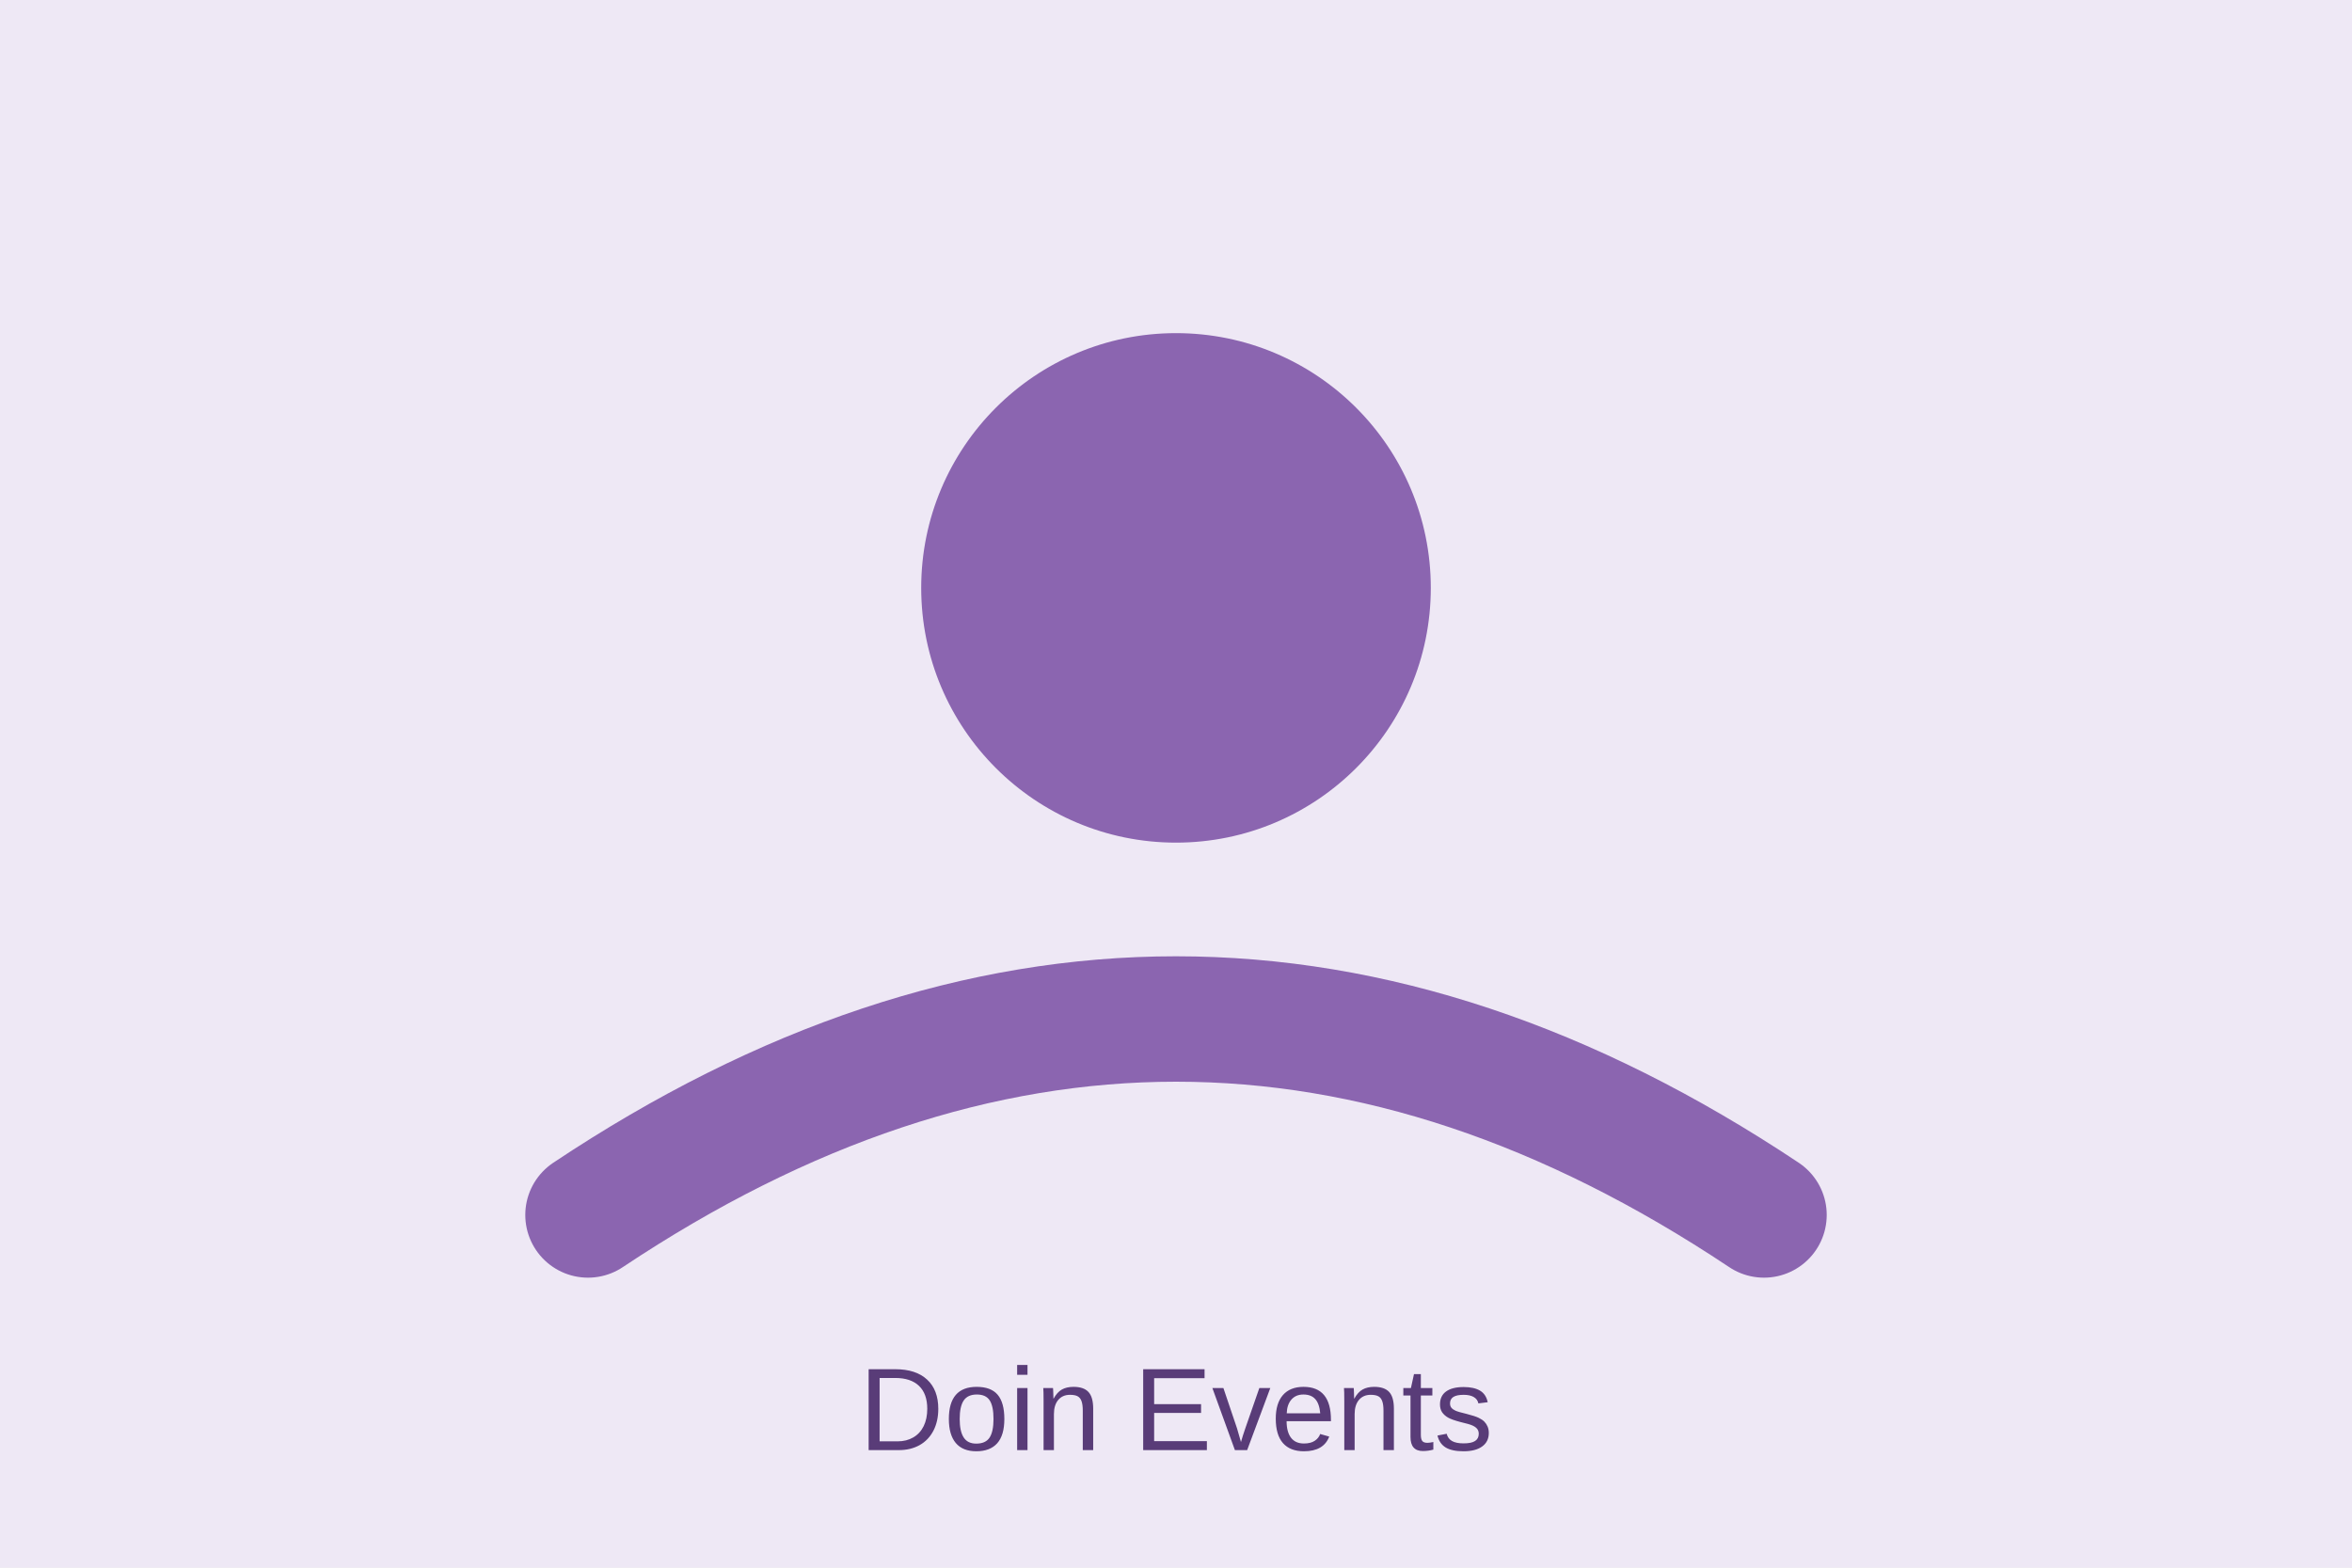
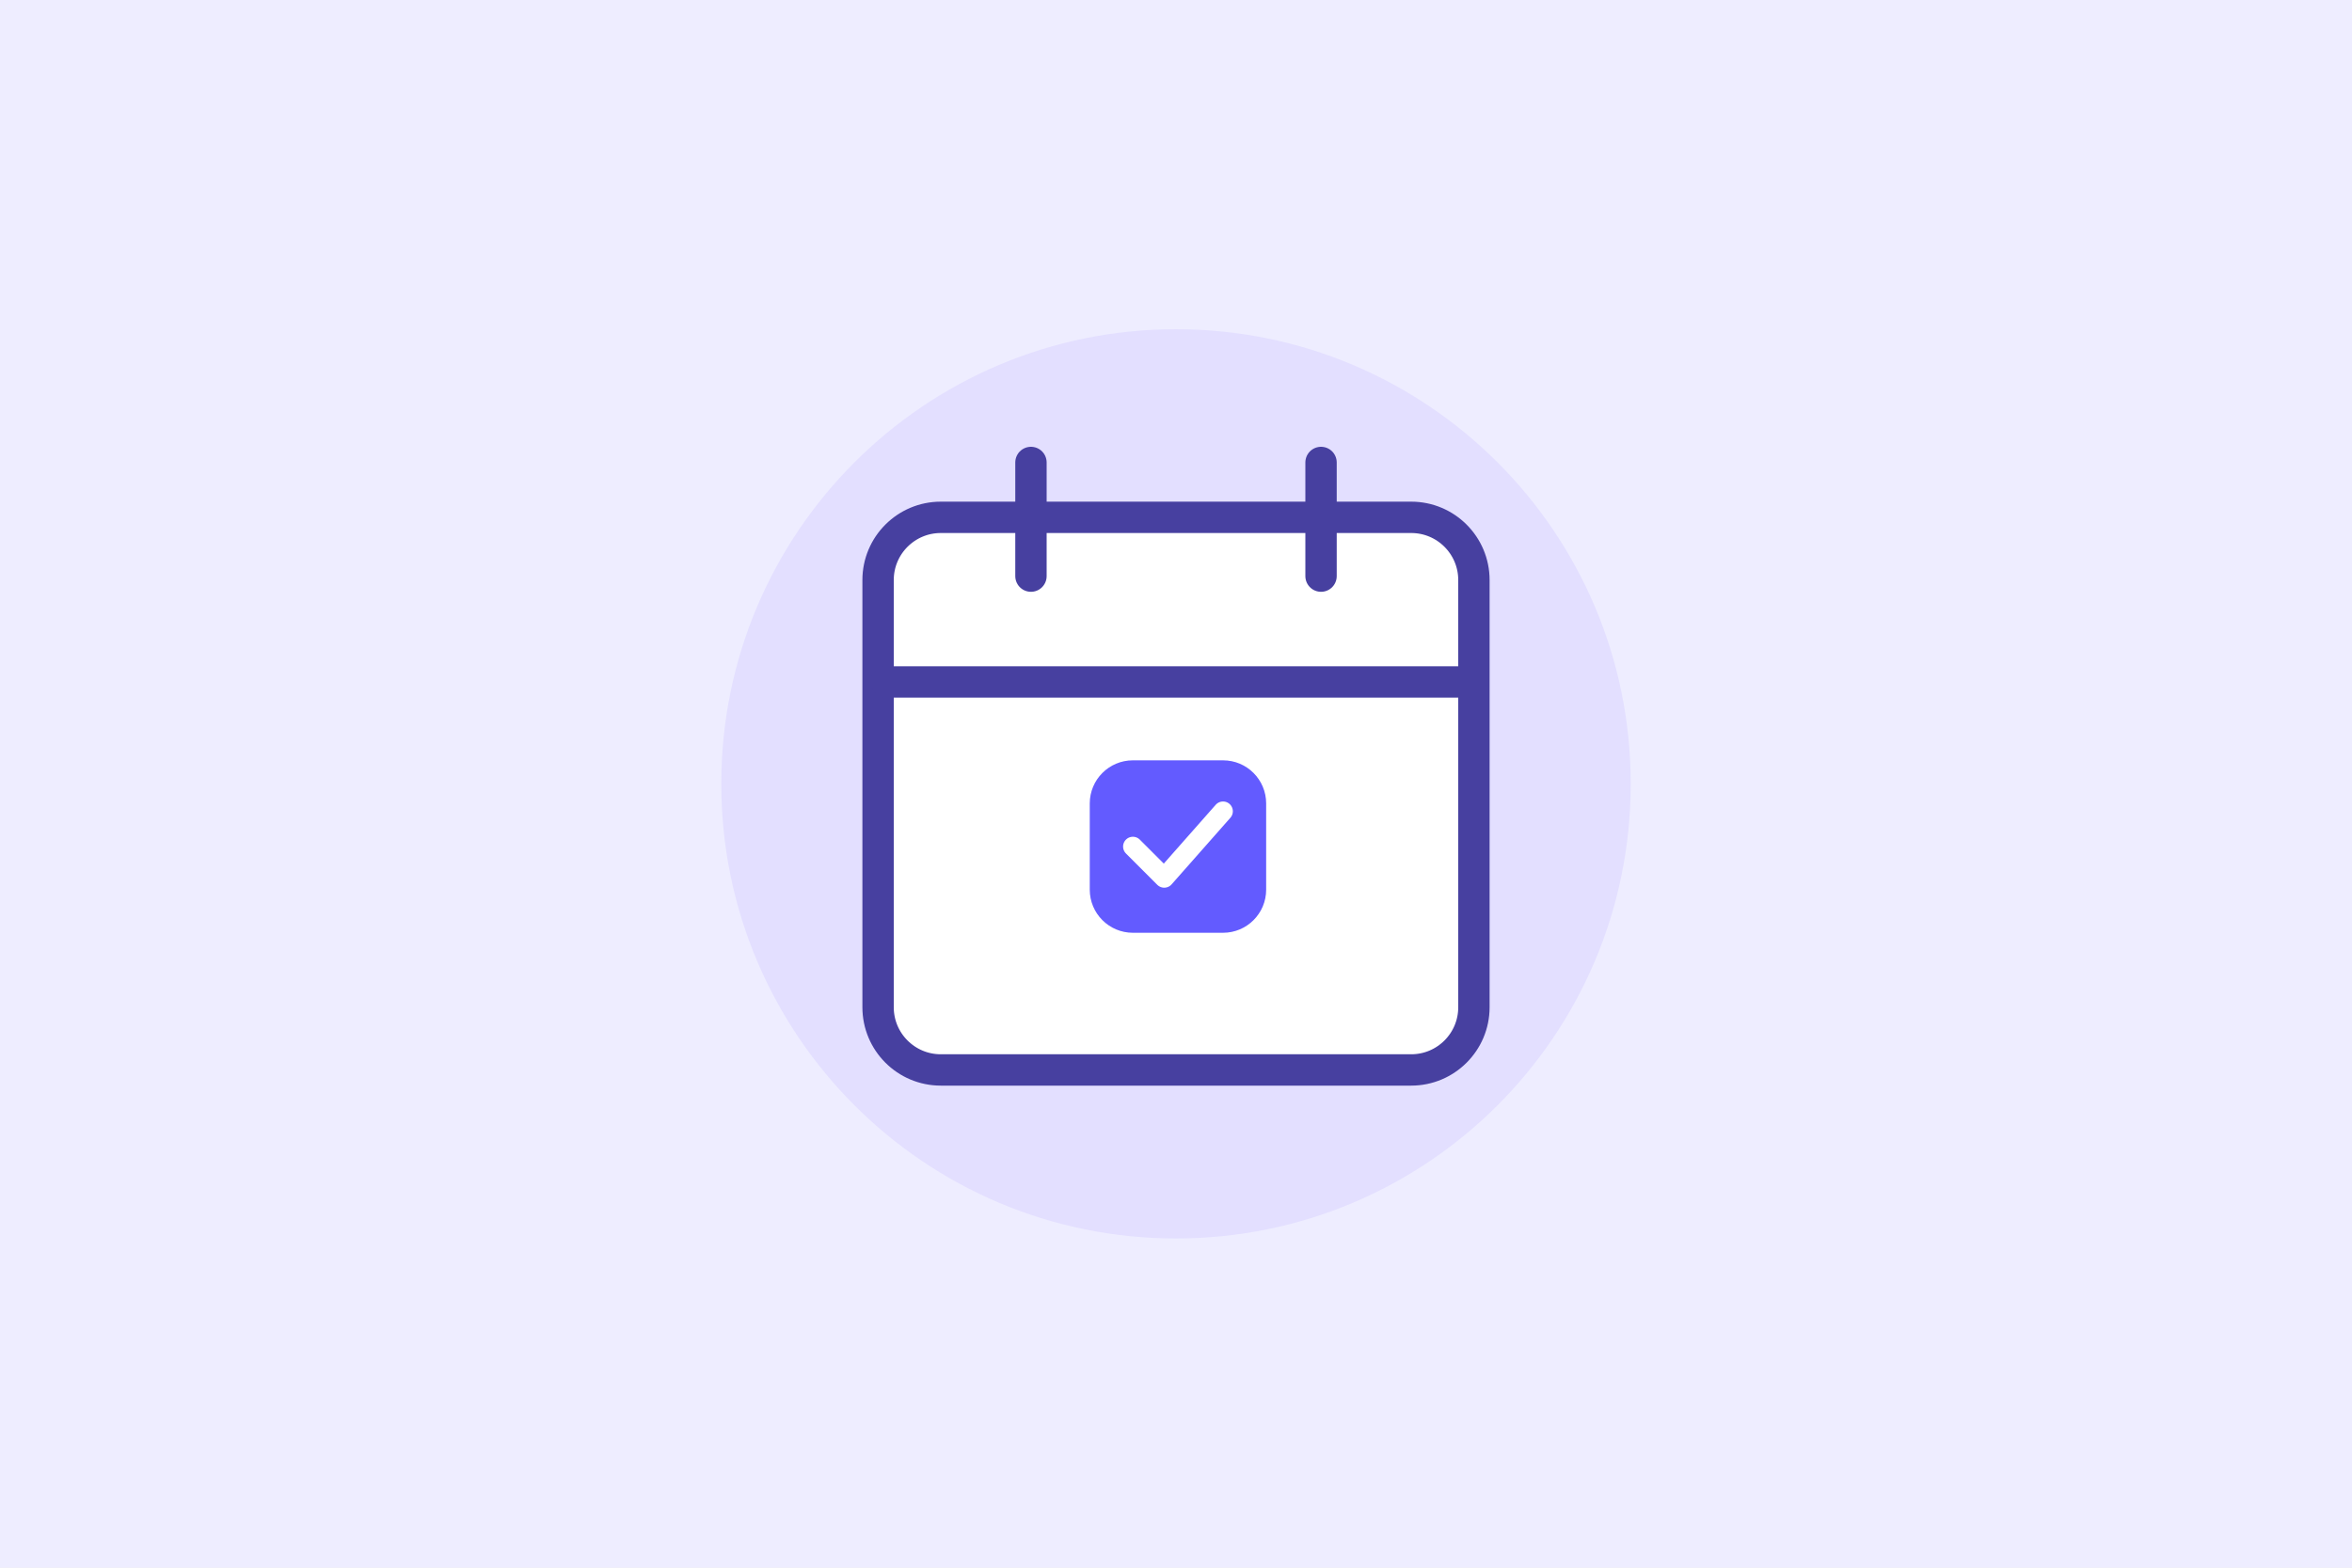
<svg xmlns="http://www.w3.org/2000/svg" width="600" height="400" viewBox="0 0 600 400">
-   <rect width="600" height="400" fill="#eee8f5" />
-   <circle cx="300" cy="150" r="65" fill="#8b65b0" />
-   <path d="M150 310 Q300 210 450 310" fill="none" stroke="#8b65b0" stroke-width="32" stroke-linecap="round" />
-   <text x="300" y="370" text-anchor="middle" font-family="Arial" font-size="30" fill="#593c78">
-     Doin Events
-   </text>
+   <path fill="#eeedff" d="M0 0h600v400H0z" />
+   <circle cx="300" cy="200" r="116" fill="#e3dfff" />
+   <rect x="224" y="132" width="152" height="141" rx="16" fill="#fff" stroke="#4740a0" stroke-width="8" />
+   <path d="M226 174h148m-111-56v29m74-29v29" fill="none" stroke="#4740a0" stroke-width="8" stroke-linecap="round" />
+   <rect x="278" y="194" width="45" height="44" rx="11" fill="#635bff" />
+   <path d="m289 216 8 8 15-17" fill="none" stroke="#fff" stroke-width="5" stroke-linecap="round" stroke-linejoin="round" />
</svg>
